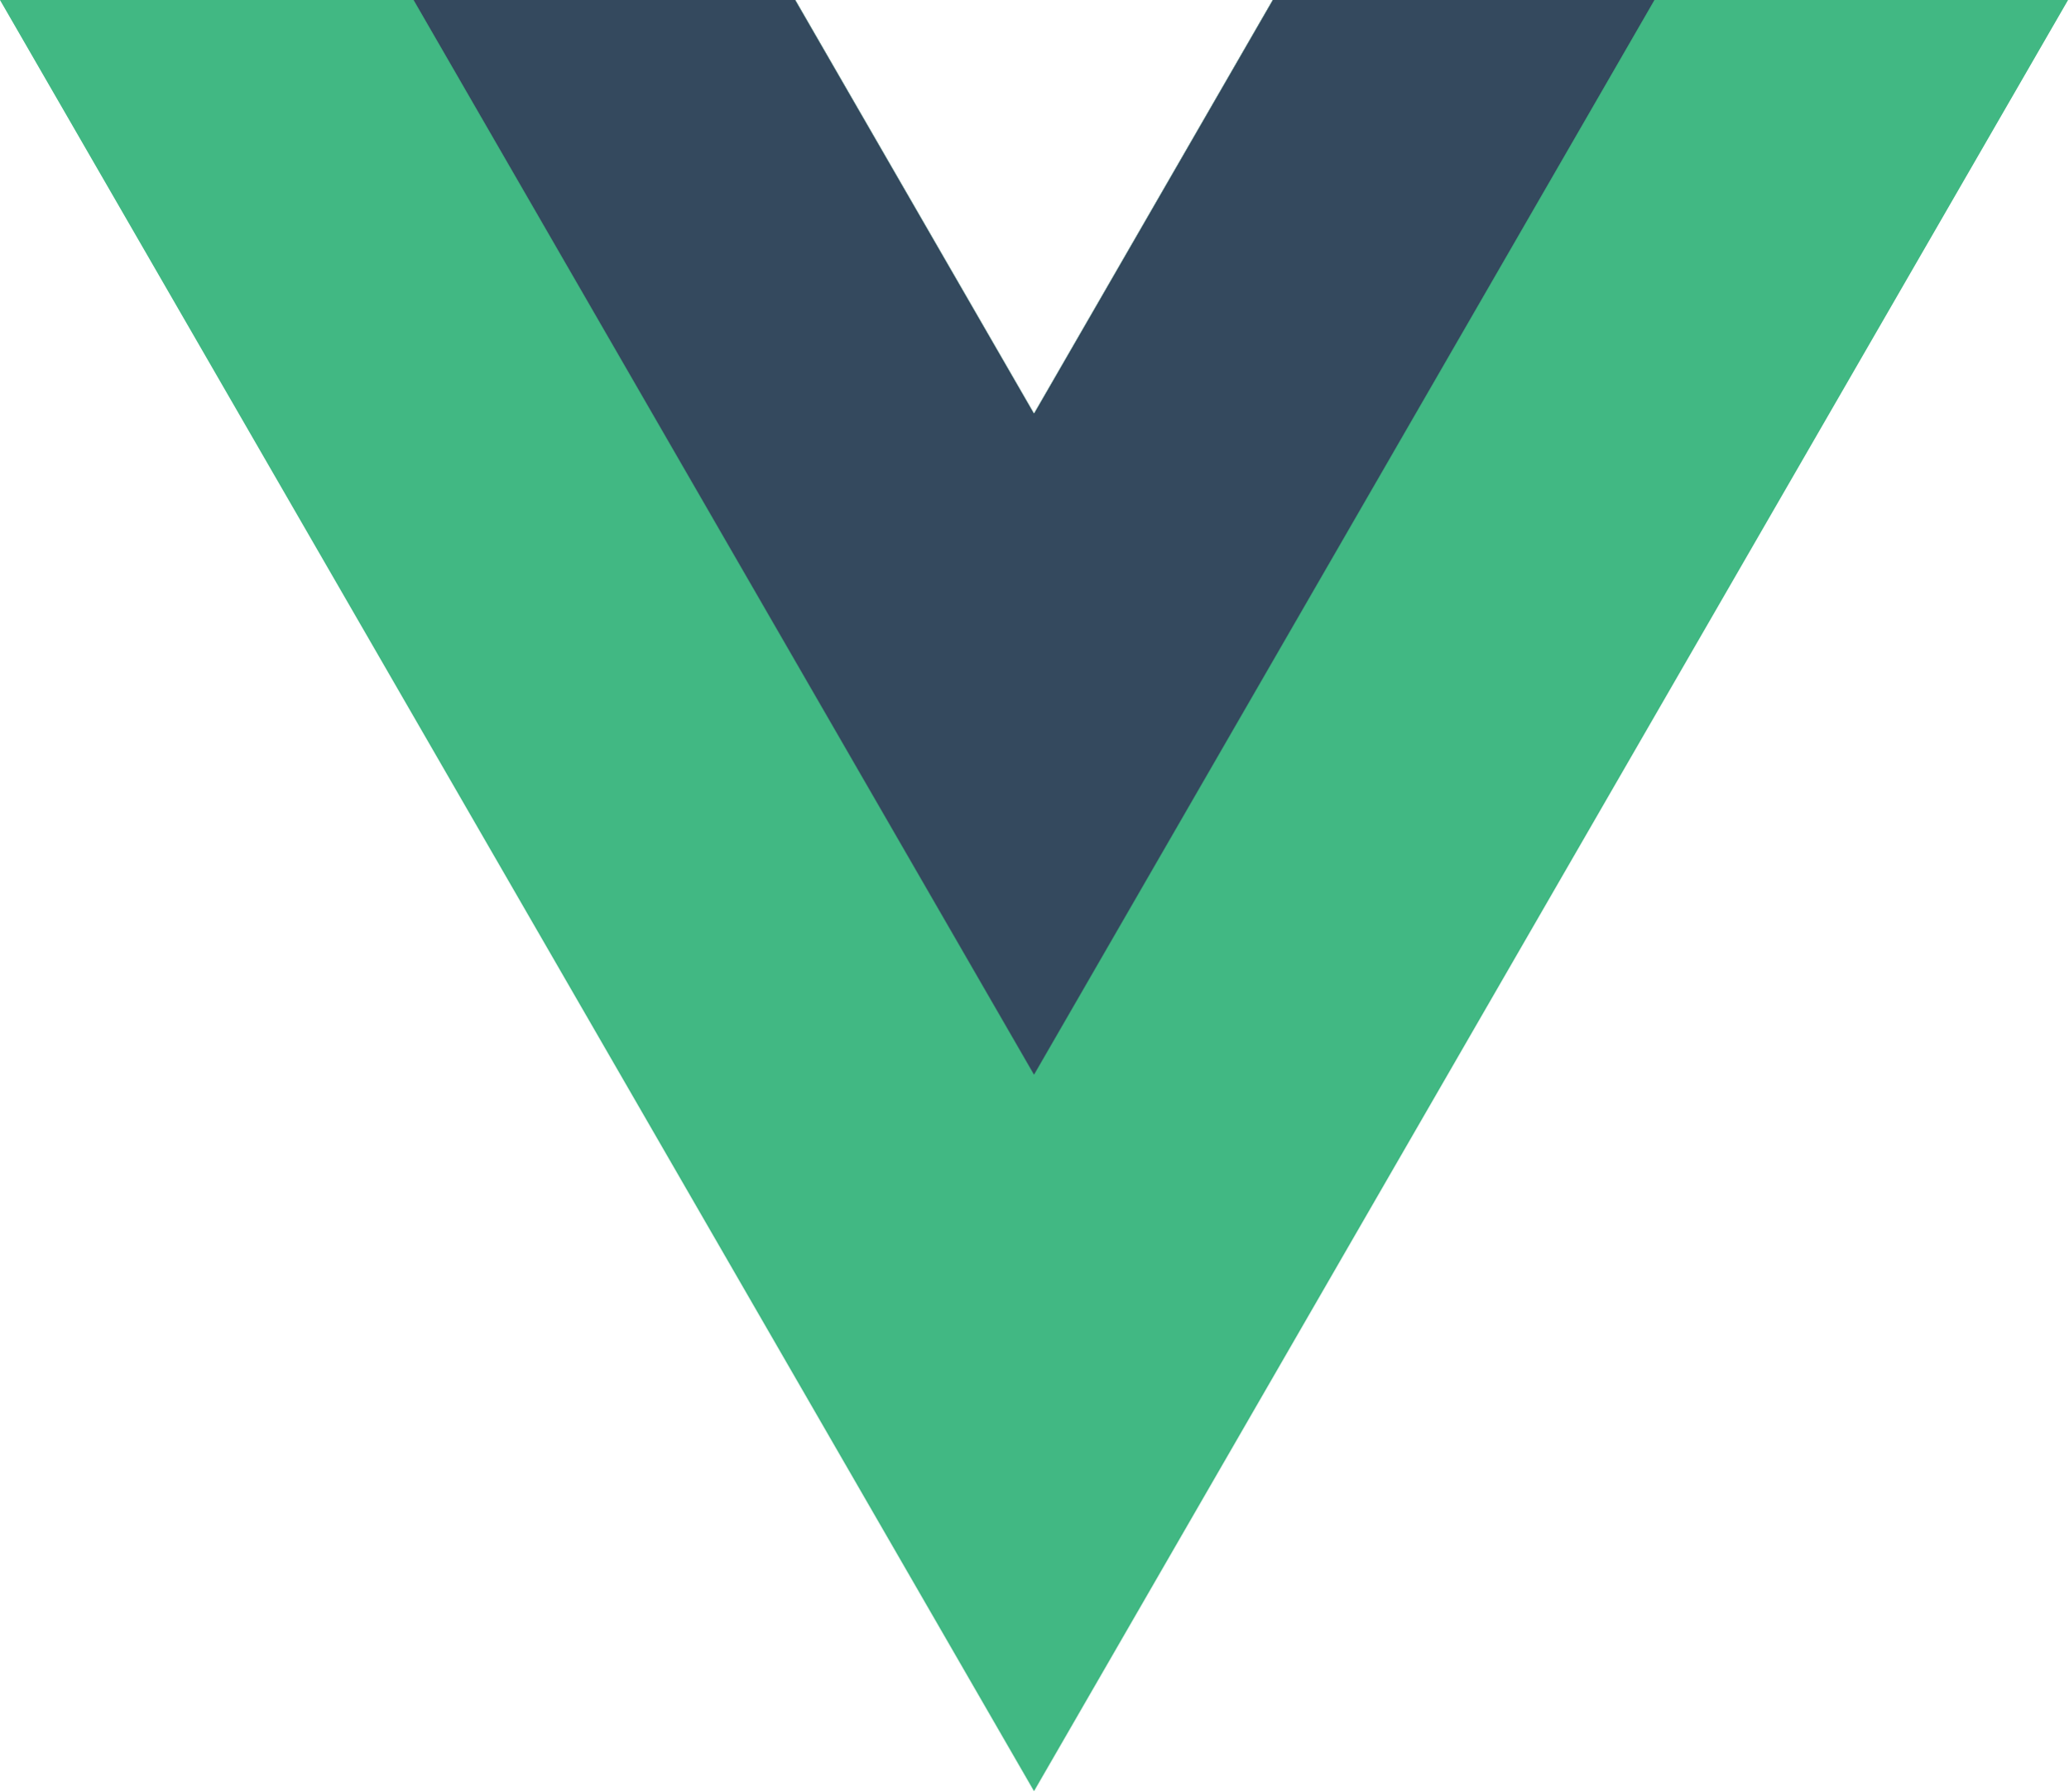
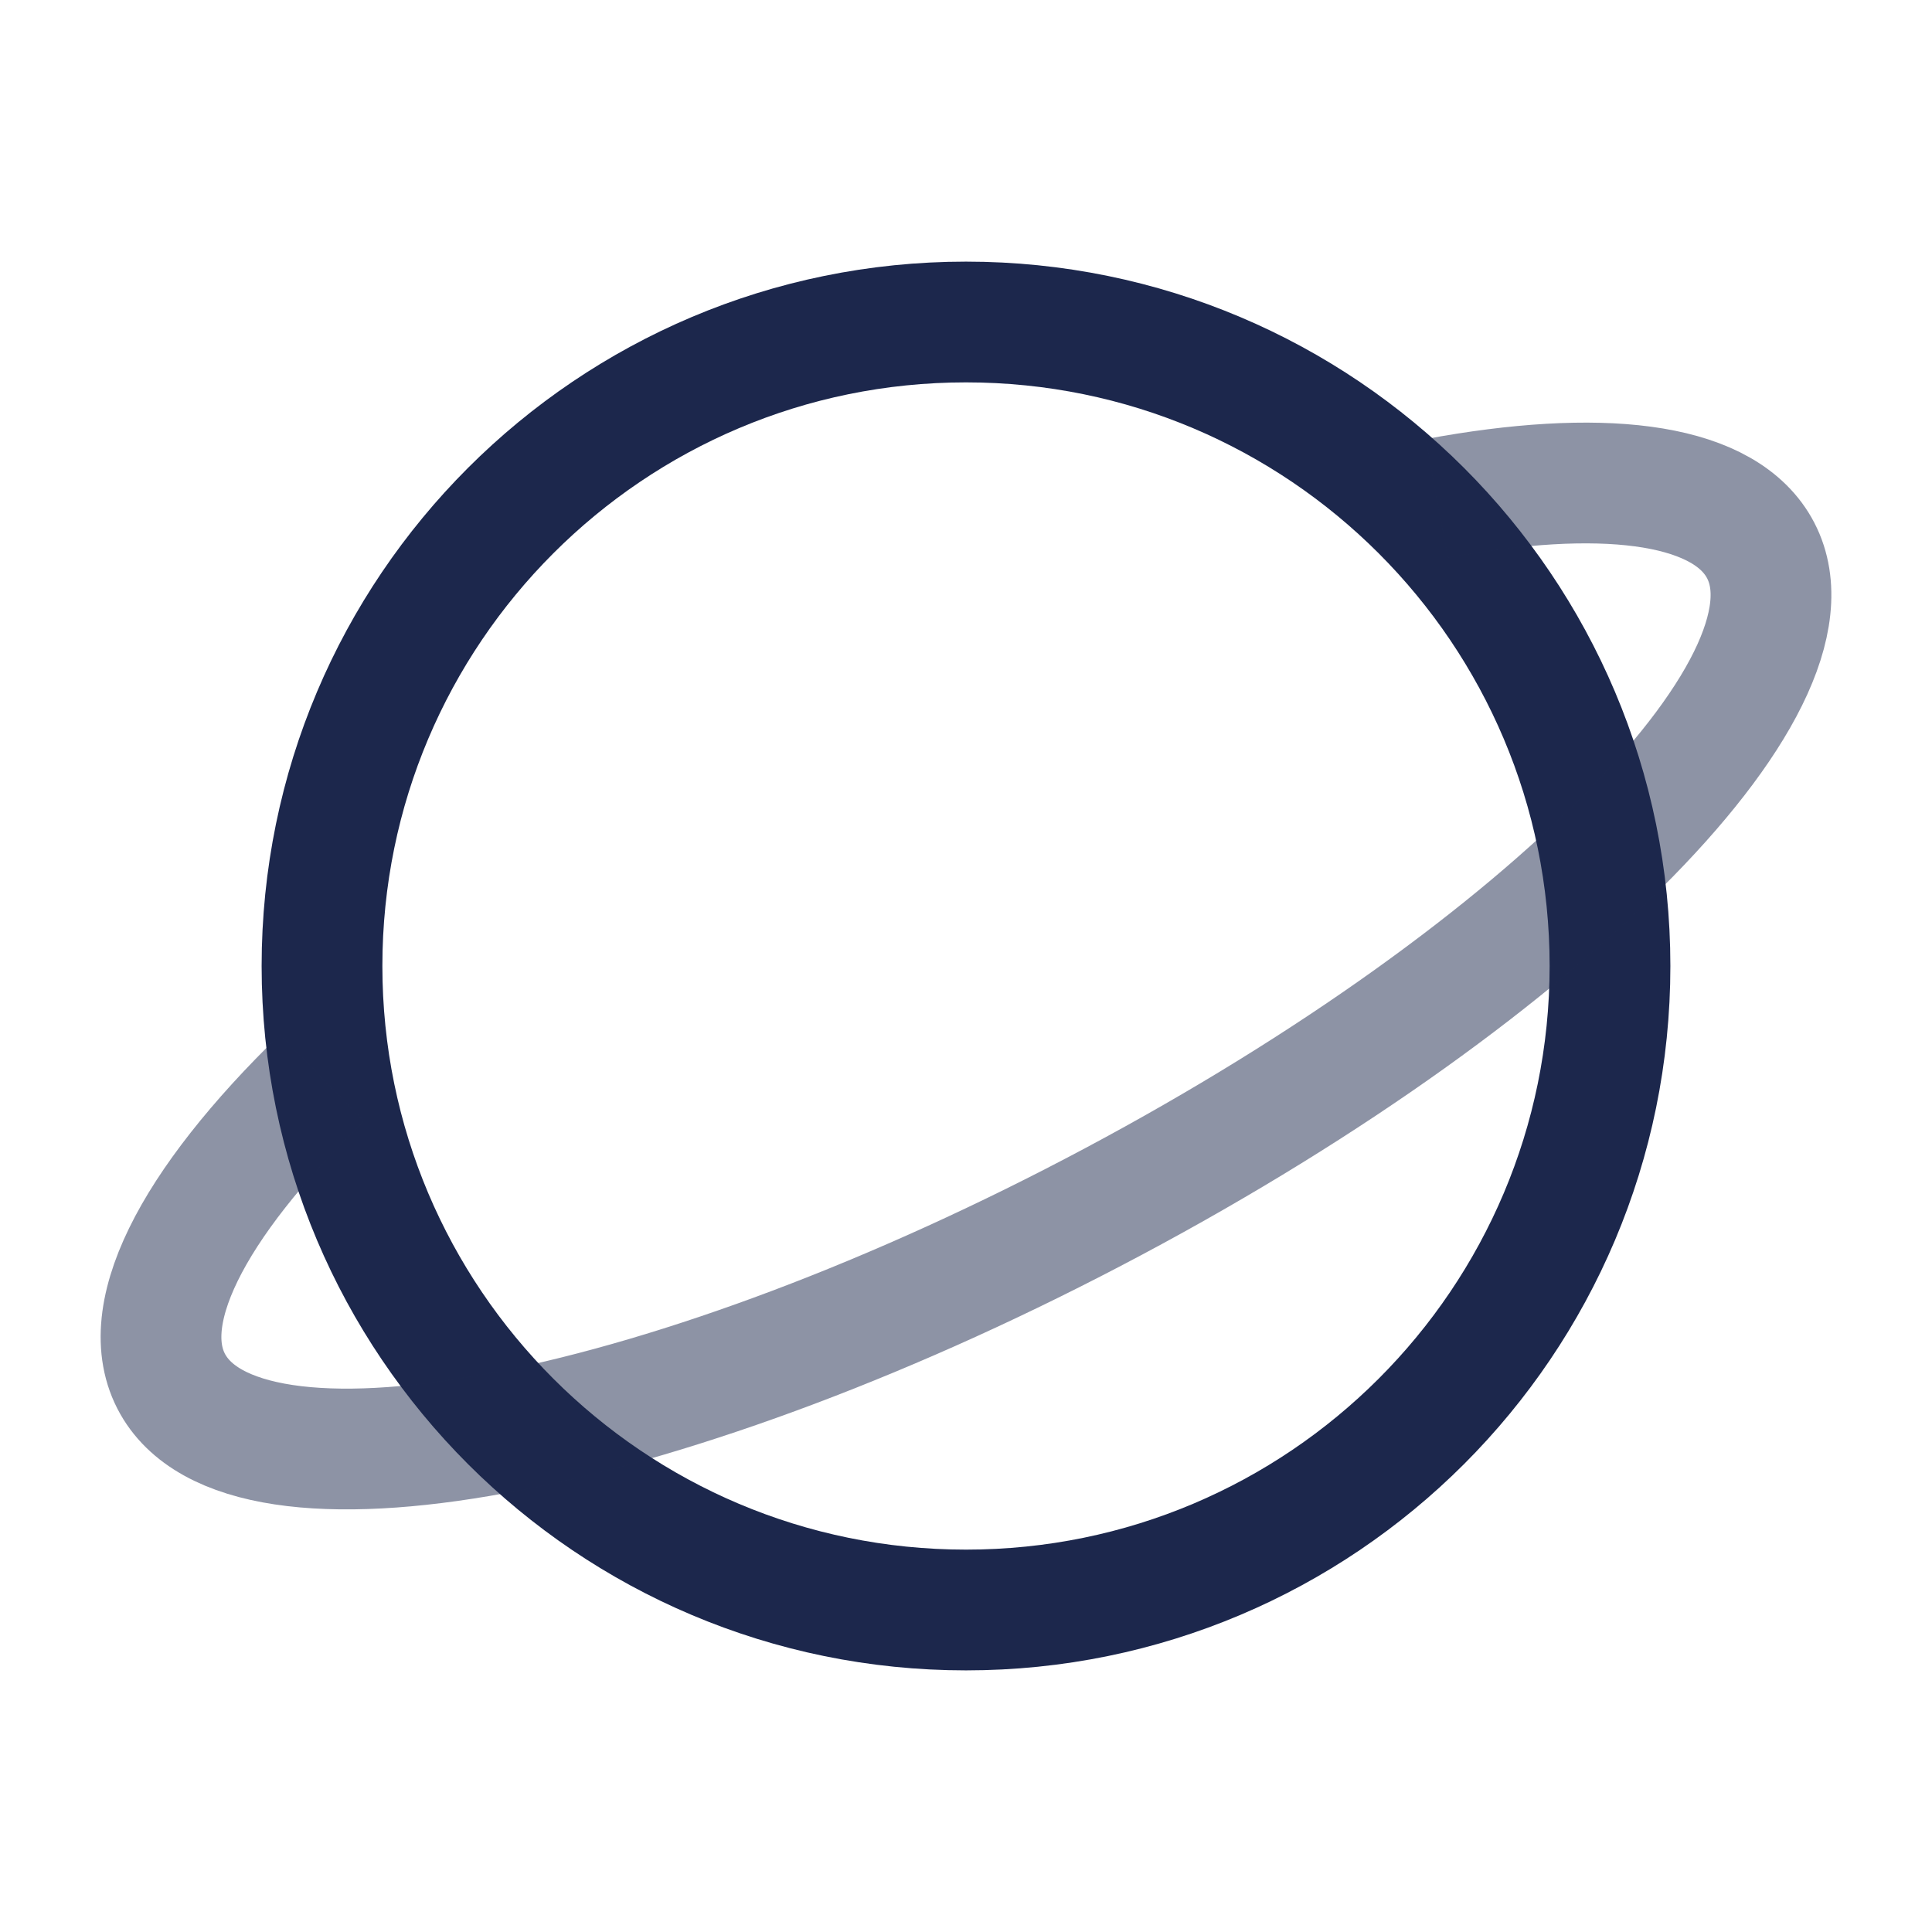
- <svg xmlns="http://www.w3.org/2000/svg" viewBox="0 0 261.76 226.69">
-   <path d="M161.096.001l-30.225 52.351L100.647.001H-.005l130.877 226.688L261.749.001z" fill="#41b883" />
-   <path d="M161.096.001l-30.225 52.351L100.647.001H52.346l78.526 136.01L209.398.001z" fill="#34495e" />
+ <svg xmlns="http://www.w3.org/2000/svg" viewBox="0 0 24 24" fill="none">
+   <path d="M20 12C20 16.418 16.418 20 12 20C7.582 20 4 16.418 4 12C4 7.582 7.582 4 12 4C16.418 4 20 7.582 20 12Z" stroke="#1C274C" stroke-width="1.5" />
+   <path opacity="0.5" d="M17.849 6.191C19.86 5.819 21.339 5.98 21.829 6.763C22.84 8.379 19.259 12.034 13.831 14.926C8.402 17.819 3.182 18.853 2.171 17.237C1.638 16.384 2.381 14.965 4 13.39" stroke="#1C274C" stroke-width="1.5" />
</svg>
